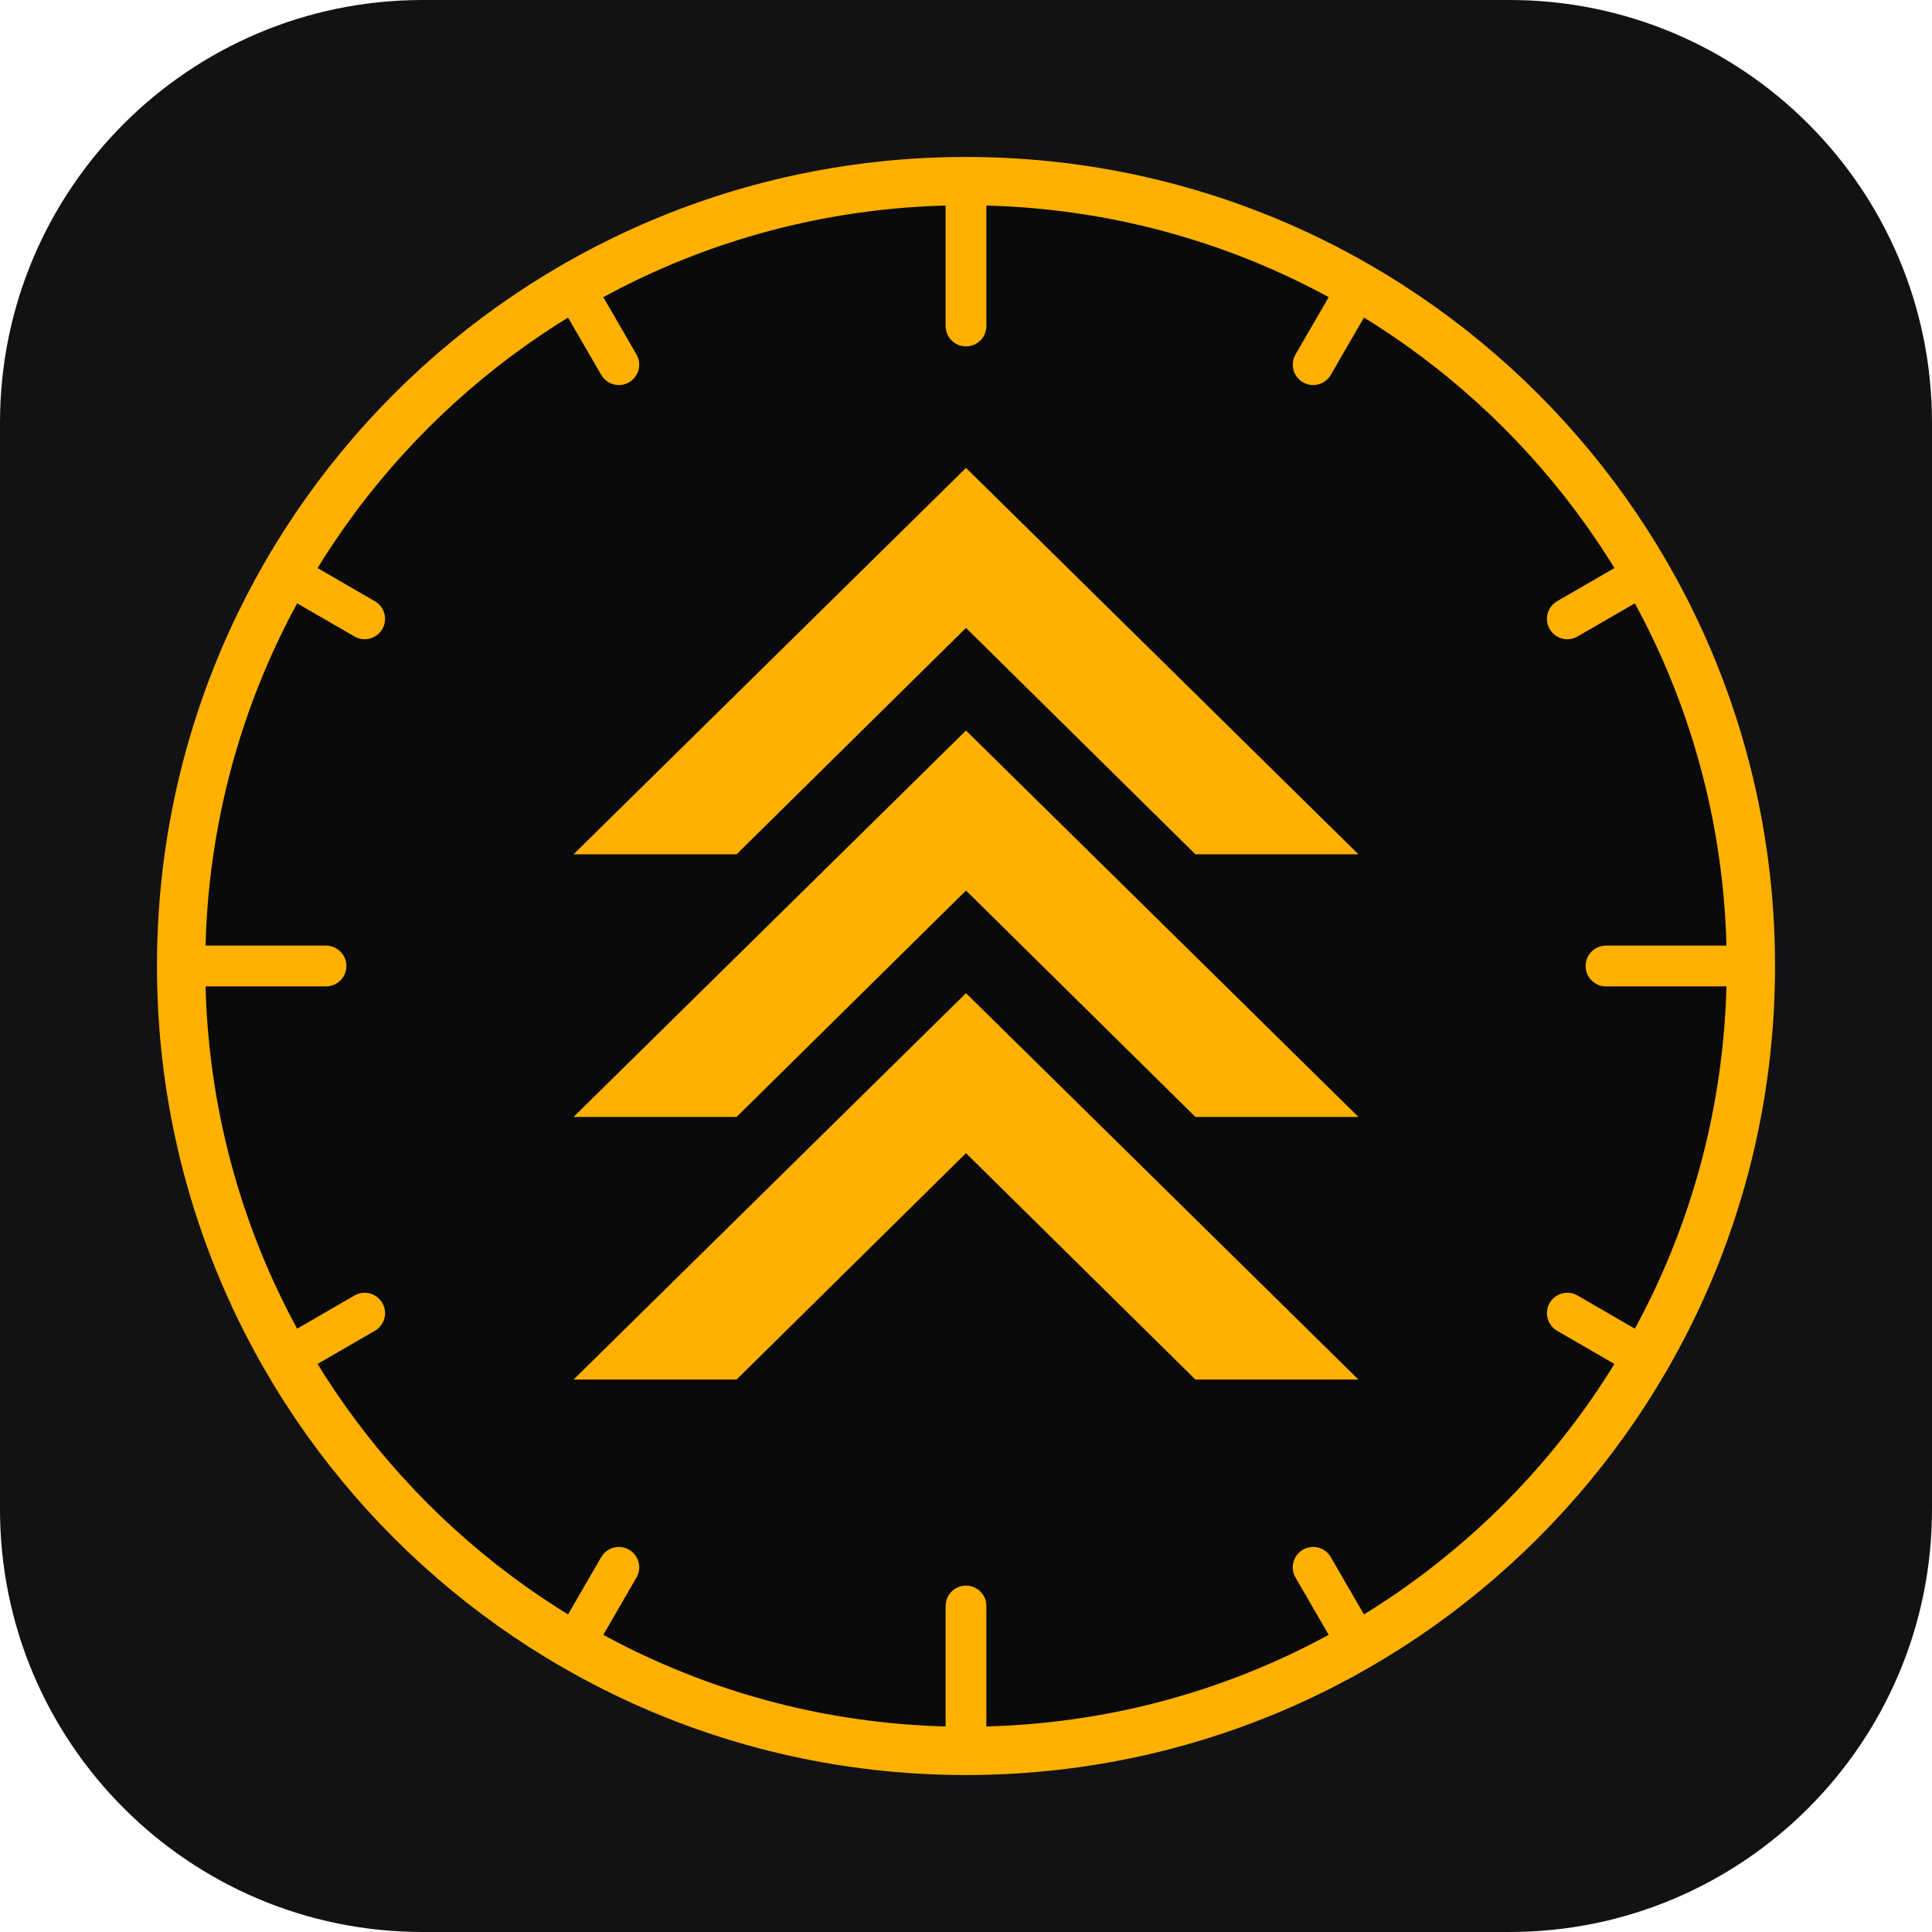
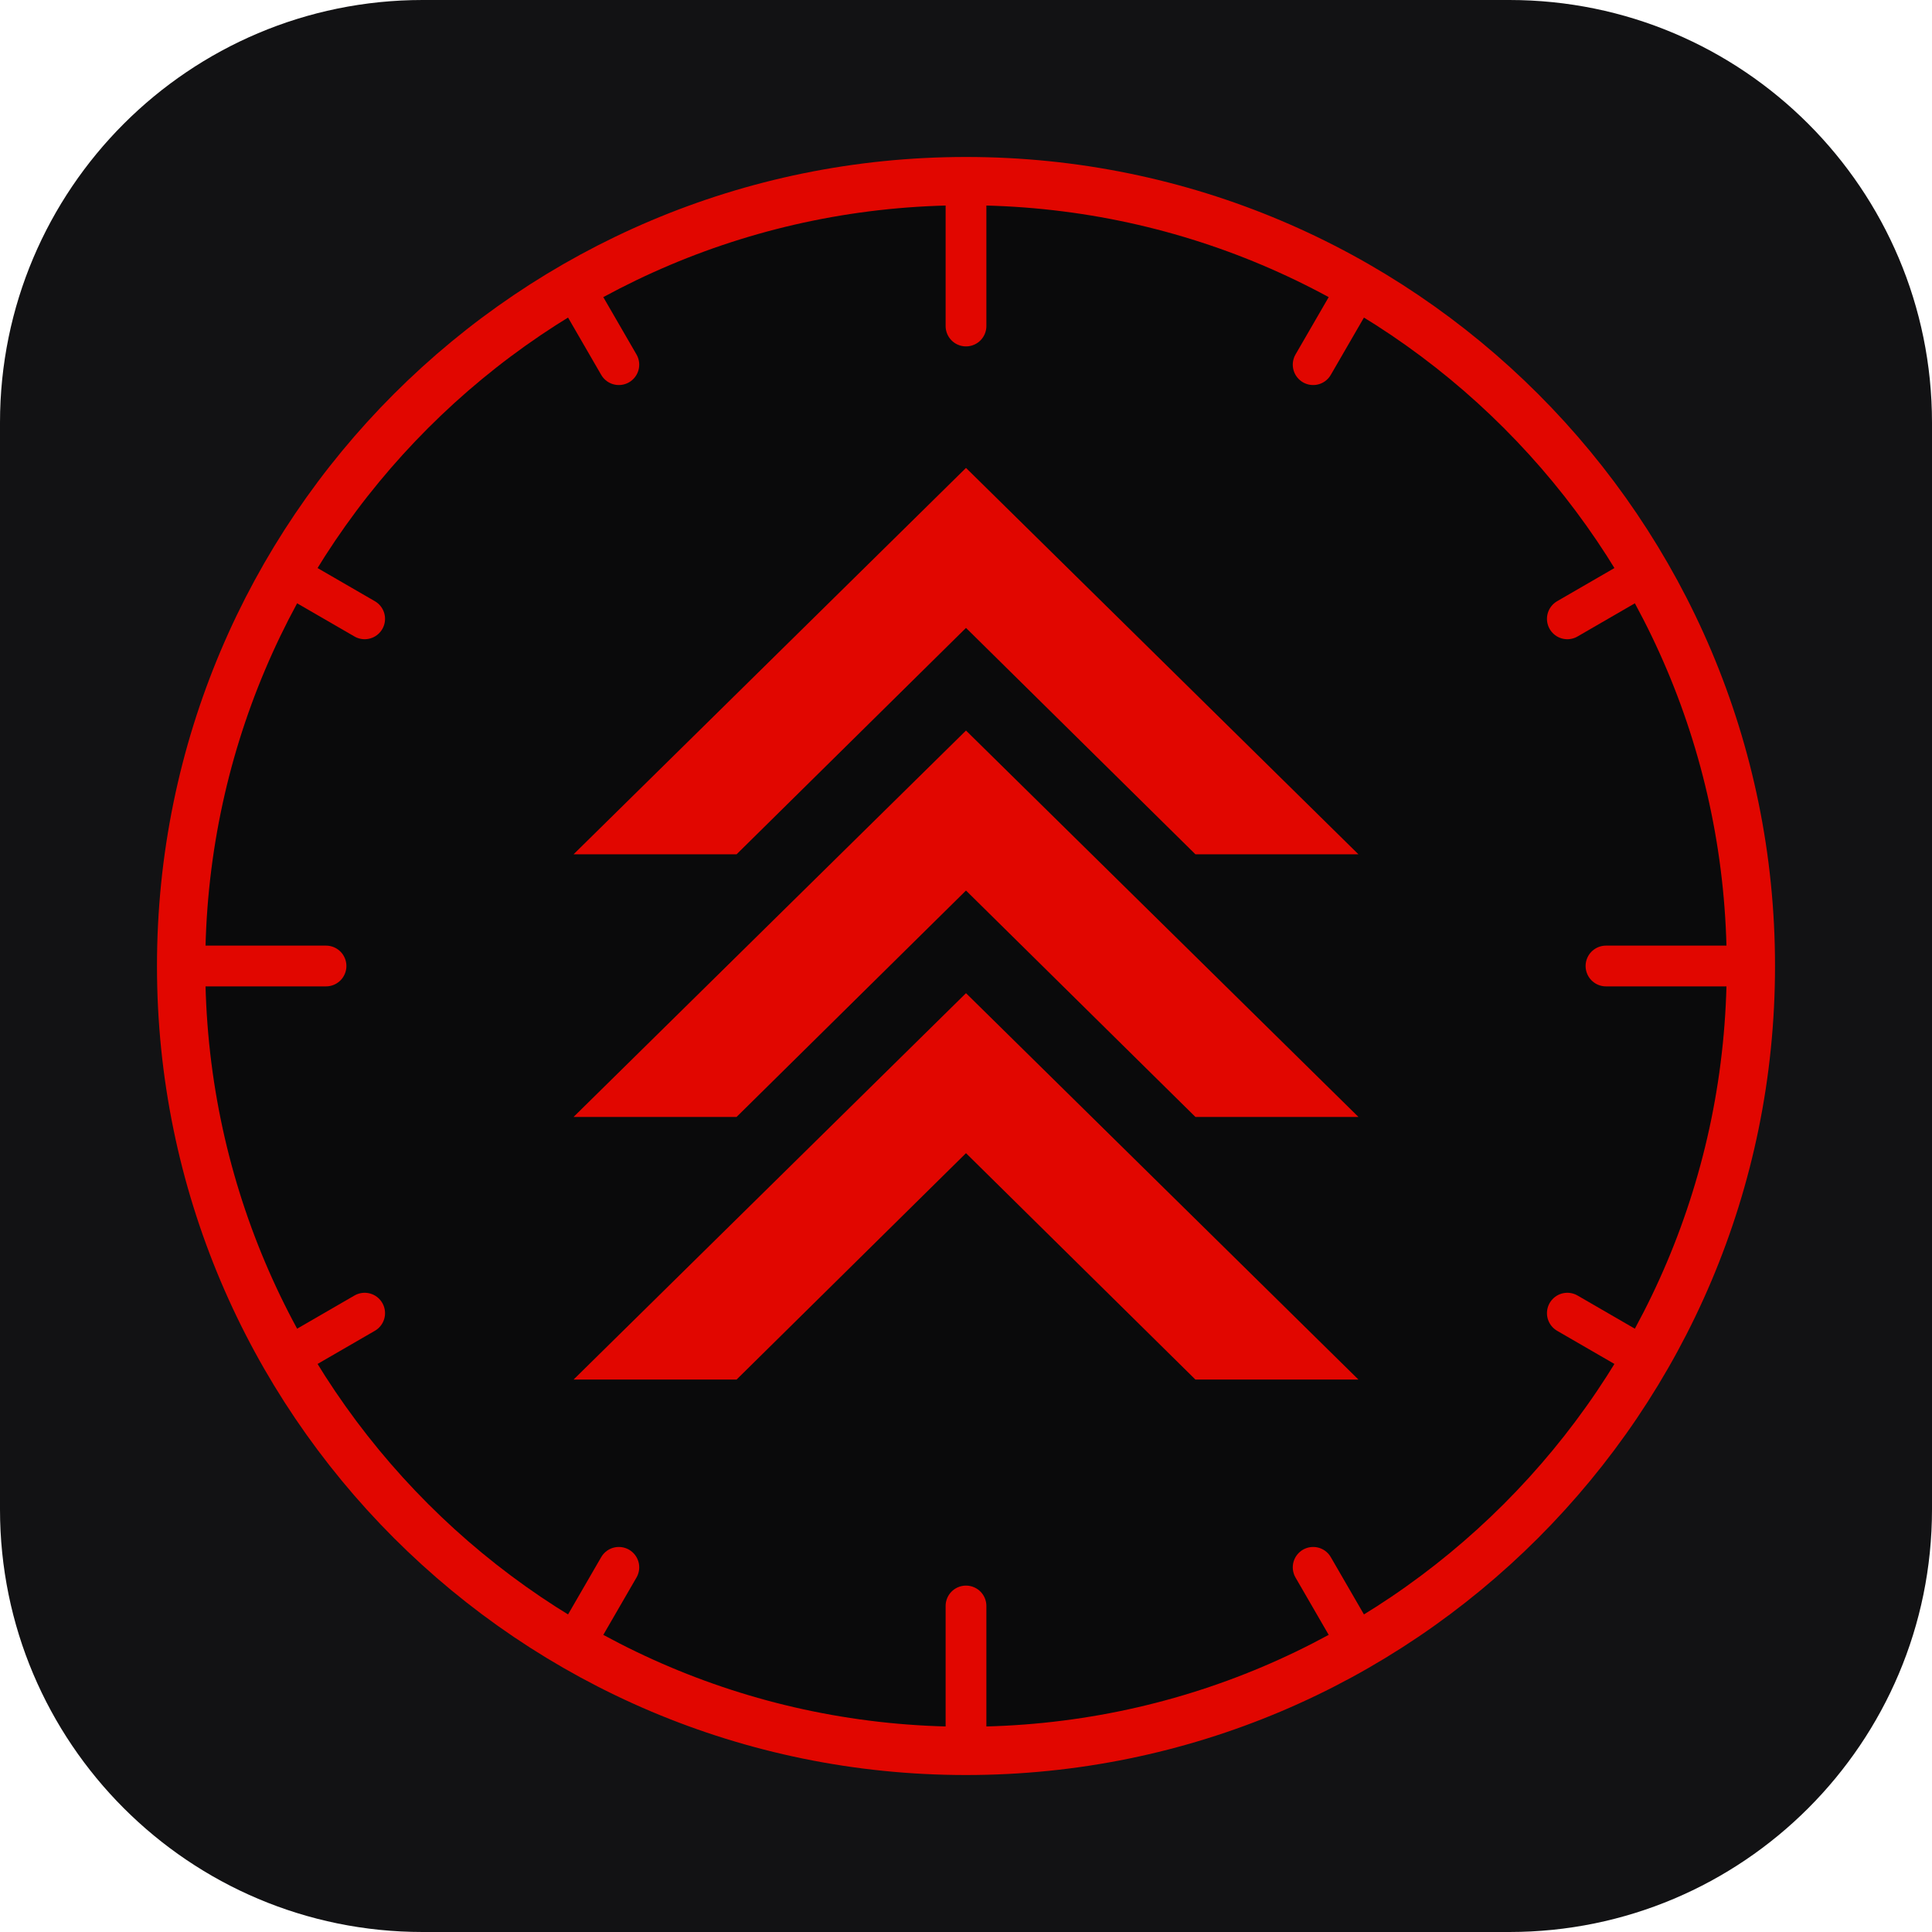
<svg xmlns="http://www.w3.org/2000/svg" viewBox="0 0 64 64" role="img" aria-labelledby="logo-title">
  <rect width="64" height="64" rx="14" fill="#121214" />
-   <circle cx="32" cy="32" r="26" fill="#0a0a0b" stroke="#ffb000" stroke-width="1.6" />
-   <g fill="none" stroke="#ffb000" stroke-width="1.35" stroke-linecap="round">
+   <circle cx="32" cy="32" r="26" fill="#0a0a0b" stroke="#e10600" stroke-width="1.6" />
+   <g fill="none" stroke="#e10600" stroke-width="1.35" stroke-linecap="round">
    <line x1="57.50" y1="32.00" x2="53.20" y2="32.00" />
    <line x1="54.08" y1="44.75" x2="51.92" y2="43.50" />
    <line x1="44.75" y1="54.08" x2="43.50" y2="51.92" />
    <line x1="32.00" y1="57.50" x2="32.00" y2="53.20" />
    <line x1="19.25" y1="54.08" x2="20.50" y2="51.92" />
    <line x1="9.92" y1="44.75" x2="12.08" y2="43.50" />
    <line x1="6.50" y1="32.00" x2="10.80" y2="32.00" />
    <line x1="9.92" y1="19.25" x2="12.08" y2="20.50" />
    <line x1="19.25" y1="9.92" x2="20.50" y2="12.08" />
    <line x1="32.00" y1="6.50" x2="32.00" y2="10.80" />
    <line x1="44.75" y1="9.92" x2="43.50" y2="12.08" />
    <line x1="54.08" y1="19.25" x2="51.92" y2="20.50" />
  </g>
-   <g fill="#ffb000">
+   <g fill="#e10600">
    <path d="M32 15.5 45 28.3h-5.4L32 20.8l-7.6 7.5H19Z" />
    <path d="M32 24.2 45 37h-5.4L32 29.5l-7.6 7.5H19Z" />
    <path d="M32 32.9 45 45.7h-5.4L32 38.2l-7.6 7.5H19Z" />
  </g>
</svg>
